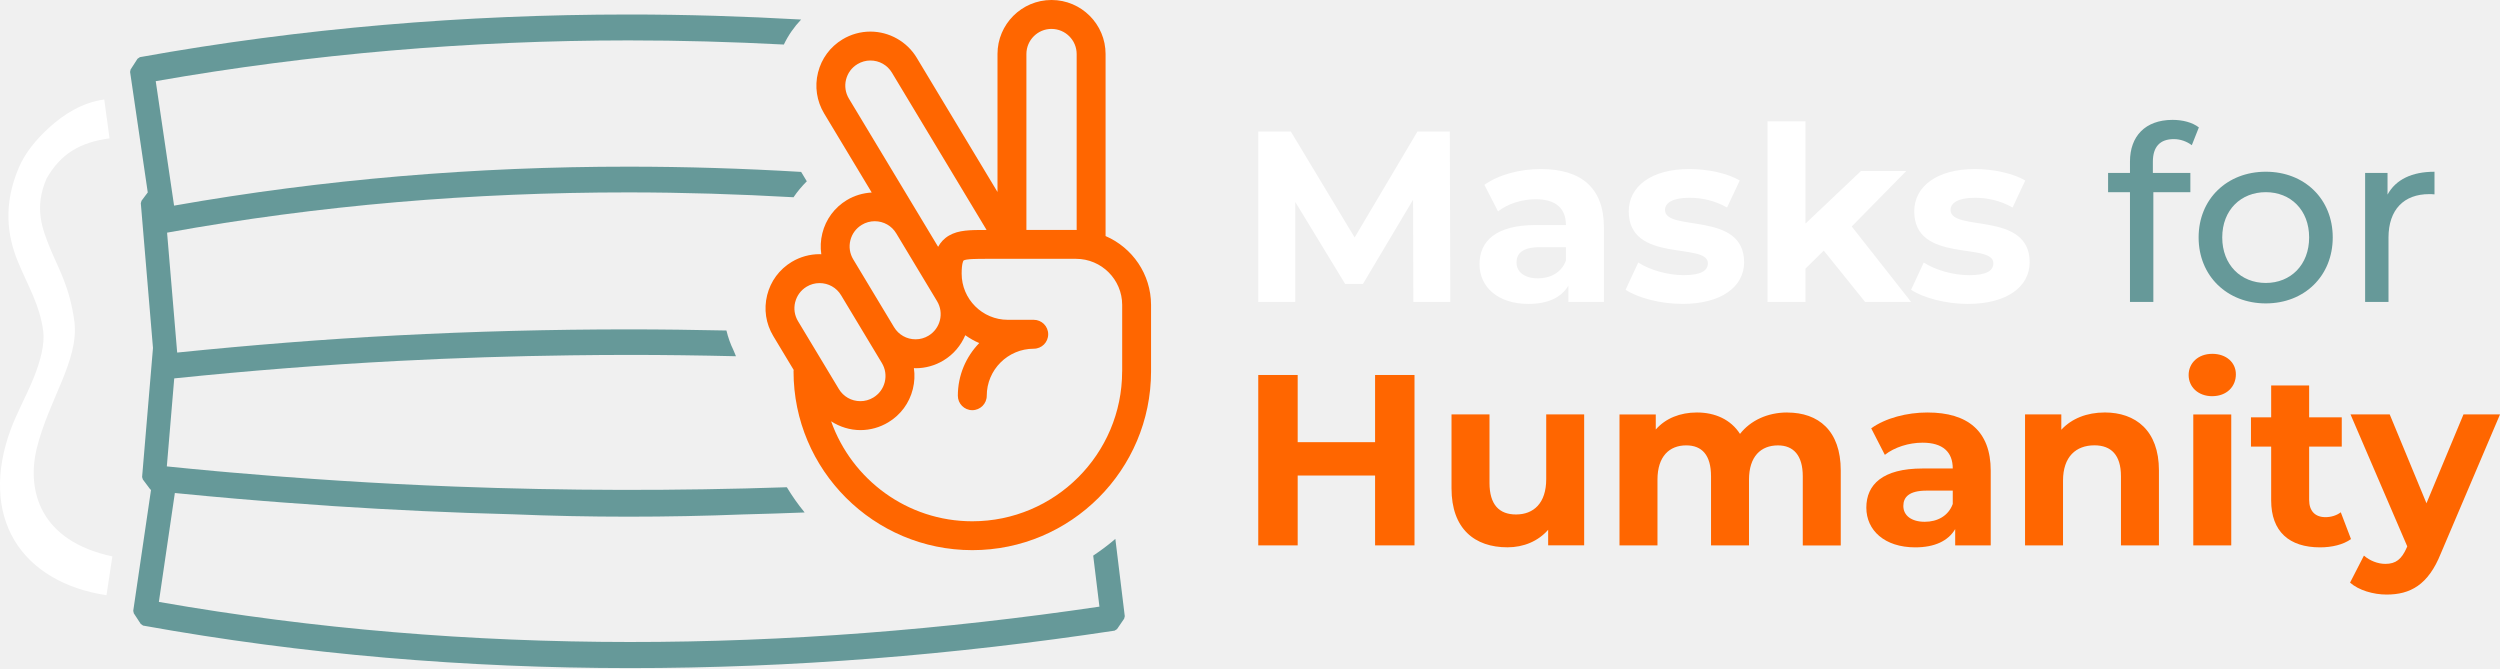
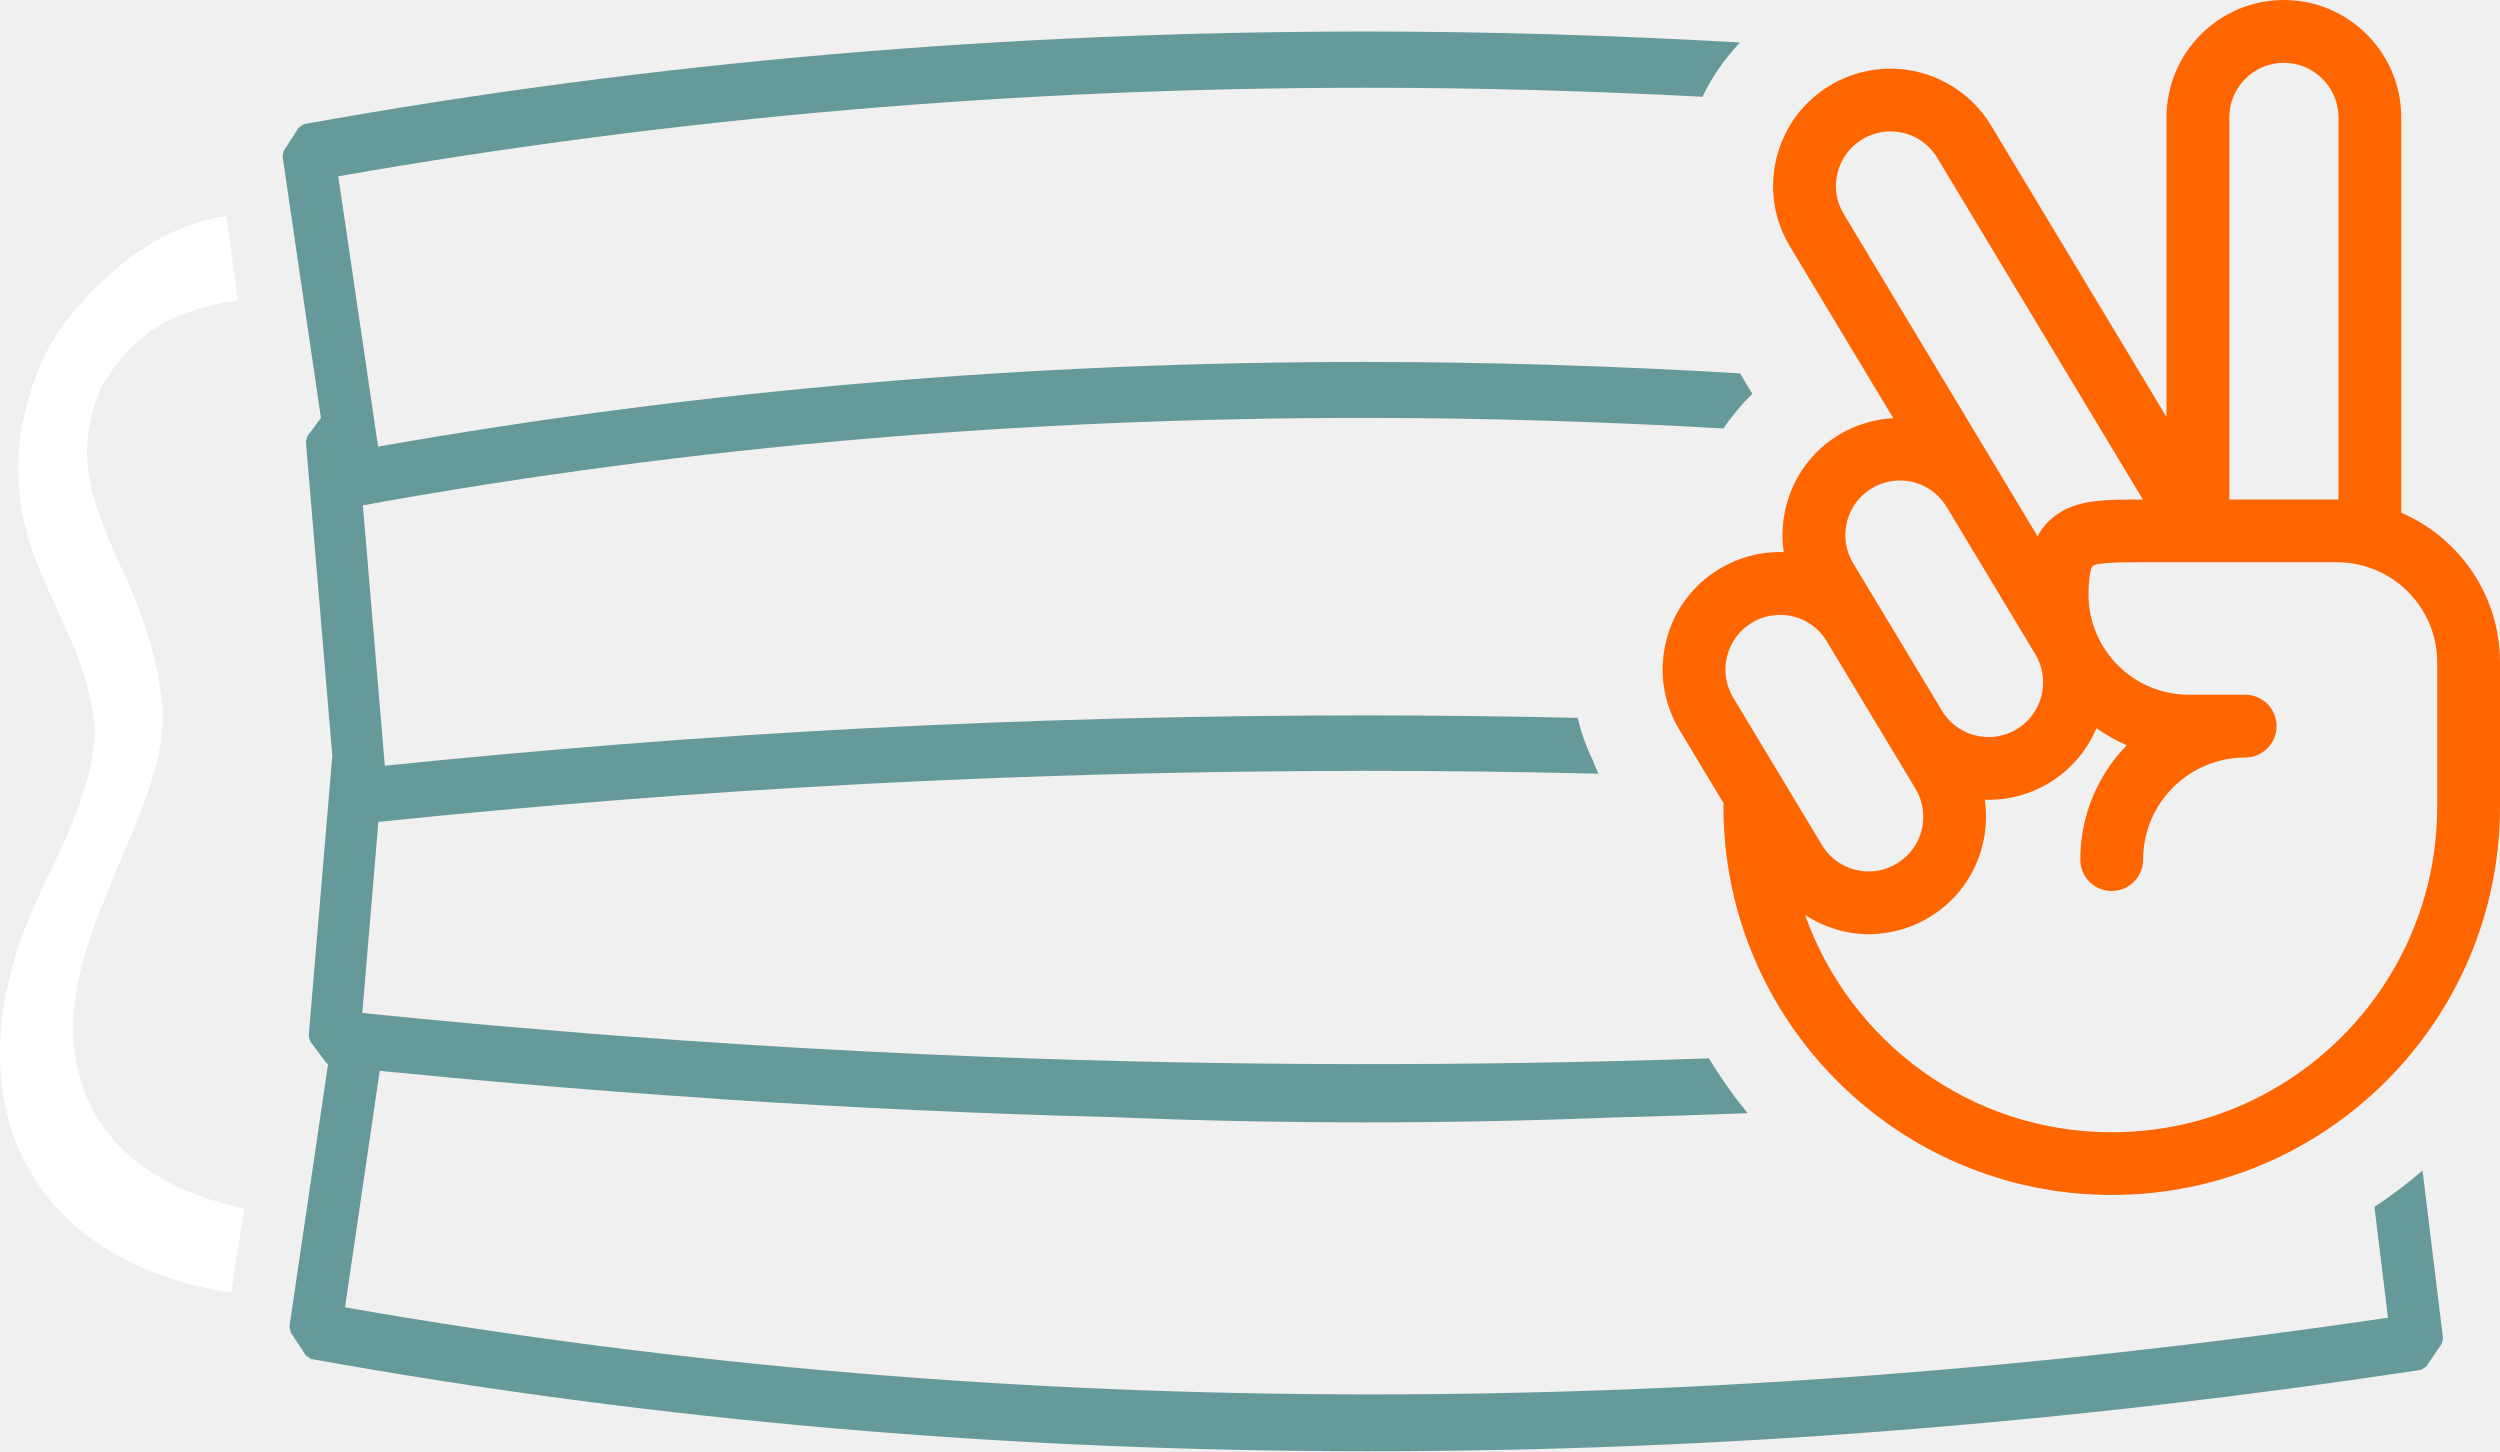
- <svg xmlns="http://www.w3.org/2000/svg" id="svg2514" version="1.1" viewBox="0 0 95.605 25.549" height="25.549mm" width="95.605mm">
-   <g transform="translate(131.4321,-148.0977)" id="layer1">
-     <g transform="matrix(0.8796351,0,0,0.8796351,-131.7129,85.47959)" id="g1186" style="font-style:normal;font-variant:normal;font-weight:normal;font-stretch:normal;font-size:10.583px;line-height:1;font-family:Montserrat;letter-spacing:0px;word-spacing:0px;white-space:pre;inline-size:96.881;fill:#669999;fill-opacity:1;stroke:none;stroke-width:0.265">
-       <path style="color:#000000;font-style:normal;font-variant:normal;font-weight:normal;font-stretch:normal;font-size:medium;line-height:normal;font-family:sans-serif;font-variant-ligatures:normal;font-variant-position:normal;font-variant-caps:normal;font-variant-numeric:normal;font-variant-alternates:normal;font-variant-east-asian:normal;font-feature-settings:normal;font-variation-settings:normal;text-indent:0;text-align:start;text-decoration:none;text-decoration-line:none;text-decoration-style:solid;text-decoration-color:#000000;letter-spacing:normal;word-spacing:normal;text-transform:none;writing-mode:lr-tb;direction:ltr;text-orientation:mixed;dominant-baseline:auto;baseline-shift:baseline;text-anchor:start;white-space:normal;shape-padding:0;shape-margin:0;inline-size:0;clip-rule:nonzero;display:inline;overflow:visible;visibility:visible;isolation:auto;mix-blend-mode:normal;color-interpolation:sRGB;color-interpolation-filters:linearRGB;solid-color:#000000;solid-opacity:1;vector-effect:none;fill:#ffffff;fill-opacity:1;fill-rule:nonzero;stroke:none;stroke-width:1.705;stroke-linecap:butt;stroke-linejoin:miter;stroke-miterlimit:4;stroke-dasharray:none;stroke-dashoffset:0;stroke-opacity:1;color-rendering:auto;image-rendering:auto;shape-rendering:auto;text-rendering:auto;enable-background:accumulate;stop-color:#000000" d="m 4.851,75.512 c -0.963,0.131 -1.76,0.648 -2.382,1.21 -0.623,0.562 -1.071,1.153 -1.317,1.719 -0.719,1.652 -0.5,3.021 -0.067,4.088 0.433,1.066 0.959,1.886 1.112,3.044 0.075,0.564 -0.116,1.316 -0.431,2.083 -0.315,0.767 -0.731,1.516 -0.99,2.225 -0.656,1.794 -0.611,3.484 0.167,4.789 0.777,1.306 2.221,2.124 4.006,2.394 L 5.204,95.376 C 2.053,94.702 1.478,92.524 1.913,90.691 2.447,88.541 3.747,86.866 3.557,85.191 3.353,83.646 2.859,82.867 2.508,82.003 2.157,81.138 1.789,80.225 2.347,78.943 2.971,77.851 3.826,77.371 5.082,77.202 Z" id="path872" />
-       <path id="path1578" style="color:#000000;font-style:normal;font-variant:normal;font-weight:normal;font-stretch:normal;font-size:medium;line-height:normal;font-family:sans-serif;font-variant-ligatures:normal;font-variant-position:normal;font-variant-caps:normal;font-variant-numeric:normal;font-variant-alternates:normal;font-variant-east-asian:normal;font-feature-settings:normal;font-variation-settings:normal;text-indent:0;text-align:start;text-decoration:none;text-decoration-line:none;text-decoration-style:solid;text-decoration-color:#000000;letter-spacing:normal;word-spacing:normal;text-transform:none;writing-mode:lr-tb;direction:ltr;text-orientation:mixed;dominant-baseline:auto;baseline-shift:baseline;text-anchor:start;white-space:normal;shape-padding:0;shape-margin:0;inline-size:0;clip-rule:nonzero;display:inline;overflow:visible;visibility:visible;isolation:auto;mix-blend-mode:normal;color-interpolation:sRGB;color-interpolation-filters:linearRGB;solid-color:#000000;solid-opacity:1;vector-effect:none;fill:#669999;fill-opacity:1;fill-rule:nonzero;stroke:none;stroke-width:0.315;stroke-linecap:round;stroke-linejoin:bevel;stroke-miterlimit:4;stroke-dasharray:none;stroke-dashoffset:0;stroke-opacity:1;color-rendering:auto;image-rendering:auto;shape-rendering:auto;text-rendering:auto;enable-background:accumulate;stop-color:#000000" d="m 27.635,71.817 c -7.094,0.003 -14.198,0.586 -21.234,1.854 l -0.104,0.071 -0.3,0.466 -0.022,0.106 0.768,5.238 -0.271,0.362 -0.031,0.109 0.529,6.291 -0.473,5.609 0.031,0.106 0.324,0.433 0.033,0.02 -0.773,5.26 0.025,0.109 0.302,0.462 0.102,0.071 c 14.011,2.525 28.289,2.329 42.234,0.22 l 0.106,-0.066 0.311,-0.455 0.027,-0.106 -0.41,-3.362 c -0.305,0.262 -0.627,0.504 -0.963,0.727 l 0.271,2.218 C 34.593,99.557 20.781,99.731 7.226,97.354 l 0.695,-4.734 c 0.068,0.006 0.136,0.013 0.204,0.02 0.833,0.082 1.667,0.16 2.5,0.231 0.364,0.031 0.728,0.061 1.093,0.09 0.302,0.024 0.604,0.048 0.906,0.071 0.646,0.049 1.291,0.095 1.938,0.138 0.077,0.005 0.155,0.013 0.233,0.018 2.599,0.17 5.2,0.291 7.802,0.357 0.003,7.5e-5 0.006,-7.5e-5 0.009,0 3.347,0.14 6.704,0.137 10.059,0.005 0.002,-5.5e-5 0.004,5.4e-5 0.006,0 0.003,-7.3e-5 0.006,7.2e-5 0.009,0 h 0.002 c 0.873,-0.021 1.746,-0.051 2.619,-0.084 -0.283,-0.345 -0.542,-0.712 -0.774,-1.097 -4.809,0.162 -9.623,0.155 -14.433,-0.029 -0.845,-0.032 -1.691,-0.07 -2.536,-0.113 -0.012,-6.02e-4 -0.007,-2.11e-4 -0.005,0 h -0.002 c -1.625,-0.083 -3.251,-0.188 -4.874,-0.311 -0.165,-0.013 -0.329,-0.025 -0.495,-0.038 -0.615,-0.048 -1.232,-0.099 -1.847,-0.153 C 10.136,91.708 9.936,91.691 9.737,91.672 9.014,91.607 8.293,91.537 7.572,91.463 l 0.322,-3.826 c 3.237,-0.334 6.479,-0.59 9.726,-0.759 2.508,-0.13 5.019,-0.212 7.529,-0.244 0.837,-0.011 1.672,-0.017 2.509,-0.018 1.552,-2.35e-4 3.105,0.021 4.657,0.058 -0.04,-0.087 -0.076,-0.176 -0.11,-0.265 -0.133,-0.273 -0.234,-0.56 -0.304,-0.854 -1.414,-0.03 -2.829,-0.049 -4.243,-0.049 -3.364,6.02e-4 -6.727,0.087 -10.088,0.262 -3.187,0.166 -6.371,0.422 -9.548,0.746 L 8.001,86.264 7.583,81.301 C 14.196,80.102 20.905,79.55 27.638,79.551 c 2.392,6.02e-4 4.786,0.076 7.18,0.211 0.167,-0.249 0.363,-0.48 0.577,-0.694 L 35.149,78.66 C 32.645,78.511 30.14,78.432 27.638,78.432 21.014,78.431 14.408,78.975 7.887,80.126 L 7.09,74.715 C 13.896,73.521 20.765,72.946 27.633,72.943 h 0.005 c 2.255,-0.001 4.509,0.064 6.759,0.18 0.191,-0.401 0.446,-0.766 0.751,-1.087 -2.501,-0.141 -5.007,-0.22 -7.513,-0.219 z" />
-       <path id="path959" d="m 48.384,81.449 v -7.913 c 0,-1.296 -1.054,-2.35 -2.35,-2.35 -1.296,0 -2.349,1.054 -2.349,2.35 v 5.997 l -3.511,-5.835 c -0.422,-0.703 -1.194,-1.138 -2.014,-1.138 -0.425,0 -0.844,0.116 -1.209,0.336 -0.538,0.323 -0.918,0.837 -1.069,1.446 -0.152,0.609 -0.056,1.24 0.267,1.778 l 2.068,3.436 c -0.38,0.022 -0.749,0.13 -1.078,0.327 -0.538,0.324 -0.918,0.837 -1.069,1.446 -0.075,0.303 -0.089,0.612 -0.045,0.912 -0.025,-0.002 -0.05,-0.005 -0.076,-0.005 -0.425,0 -0.843,0.117 -1.209,0.336 -0.538,0.324 -0.917,0.837 -1.069,1.446 -0.152,0.61 -0.057,1.241 0.267,1.779 l 0.886,1.472 c -0.002,0.021 -0.006,0.041 -0.006,0.063 0,4.286 3.486,7.772 7.772,7.772 4.285,0 7.771,-3.486 7.771,-7.772 V 84.447 C 50.361,83.104 49.545,81.95 48.384,81.449 Z M 46.034,72.444 c 0.603,0 1.093,0.49 1.093,1.093 v 7.649 c -0.01,0 -0.02,-0.002 -0.03,-0.002 h -2.155 v -7.648 c 0,-0.603 0.49,-1.093 1.092,-1.093 z m -8.933,2.202 c 0.071,-0.283 0.246,-0.522 0.497,-0.672 0.17,-0.103 0.365,-0.157 0.561,-0.157 0.388,0 0.738,0.198 0.937,0.529 l 4.115,6.838 h -0.017 c -0.696,0 -1.199,0 -1.618,0.244 -0.219,0.128 -0.367,0.298 -0.472,0.489 L 37.225,75.473 C 37.075,75.222 37.03,74.929 37.101,74.645 Z m 0.188,6.988 c 0.071,-0.283 0.247,-0.522 0.497,-0.673 0.17,-0.103 0.365,-0.157 0.561,-0.157 0.388,0 0.738,0.198 0.937,0.529 l 1.775,2.949 c 0.31,0.516 0.143,1.189 -0.373,1.499 -0.17,0.103 -0.364,0.157 -0.561,0.157 -0.388,0 -0.739,-0.198 -0.938,-0.529 l -1.774,-2.948 c -0.151,-0.25 -0.195,-0.544 -0.124,-0.827 z m -2.399,2.689 c 0.071,-0.283 0.247,-0.522 0.498,-0.673 0.169,-0.102 0.364,-0.156 0.56,-0.156 0.388,0 0.739,0.197 0.938,0.529 l 1.774,2.948 c 0.15,0.25 0.194,0.543 0.124,0.826 -0.071,0.284 -0.247,0.522 -0.498,0.673 -0.17,0.103 -0.364,0.157 -0.561,0.157 0,0 0,0 -6.95e-4,0 -0.387,0 -0.738,-0.197 -0.937,-0.529 l -1.774,-2.948 c -0.151,-0.25 -0.195,-0.543 -0.124,-0.827 z m 14.214,3.011 c 0,3.593 -2.923,6.515 -6.515,6.515 -2.832,0 -5.24,-1.819 -6.137,-4.347 0.375,0.242 0.816,0.383 1.274,0.383 0,0 0,0 6.96e-4,0 0.425,0 0.844,-0.117 1.21,-0.338 0.538,-0.323 0.917,-0.837 1.068,-1.446 0.075,-0.303 0.09,-0.612 0.046,-0.911 0.025,6.95e-4 0.05,0.005 0.075,0.005 6.96e-4,0 0,0 6.96e-4,0 0.425,0 0.843,-0.116 1.209,-0.337 0.442,-0.266 0.762,-0.656 0.949,-1.098 0.19,0.132 0.39,0.251 0.607,0.341 -0.575,0.593 -0.93,1.4 -0.93,2.289 0,0.347 0.281,0.629 0.628,0.629 0.347,0 0.629,-0.282 0.629,-0.629 0,-1.126 0.917,-2.043 2.043,-2.043 0.347,0 0.628,-0.281 0.628,-0.628 0,-0.347 -0.281,-0.629 -0.628,-0.629 H 44.133 c -1.106,0 -2.006,-0.9 -2.006,-2.007 0,-0.472 0.08,-0.568 0.08,-0.568 0.095,-0.076 0.612,-0.076 0.991,-0.076 h 3.901 c 1.107,0 2.007,0.9 2.007,2.006 v 2.887 z" style="fill:#ff6600;stroke-width:0.348" />
-       <g id="g1116" transform="translate(-0.2402781)">
-         <path id="path1067" style="font-style:normal;font-variant:normal;font-weight:bold;font-stretch:normal;font-family:Montserrat;fill:#ffffff" d="m 63.611,84.314 -0.021,-7.408 h -1.408 l -2.73,4.604 -2.773,-4.604 h -1.418 v 7.408 h 1.609 V 79.964 l 2.17,3.567 h 0.773 l 2.18,-3.662 0.011,4.445 z" />
-         <path id="path1069" style="font-style:normal;font-variant:normal;font-weight:bold;font-stretch:normal;font-family:Montserrat;fill:#ffffff" d="m 67.548,78.535 c -0.91,0 -1.831,0.243 -2.455,0.688 l 0.593,1.154 c 0.413,-0.328 1.037,-0.529 1.64,-0.529 0.889,0 1.312,0.413 1.312,1.122 h -1.312 c -1.736,0 -2.445,0.698 -2.445,1.704 0,0.984 0.794,1.725 2.127,1.725 0.836,0 1.429,-0.275 1.736,-0.794 v 0.709 h 1.545 v -3.249 c 0,-1.725 -1.005,-2.529 -2.741,-2.529 z m -0.127,4.752 c -0.582,0 -0.931,-0.275 -0.931,-0.688 0,-0.381 0.243,-0.667 1.016,-0.667 h 1.132 v 0.582 c -0.19,0.519 -0.667,0.773 -1.217,0.773 z" />
-         <path id="path1071" style="font-style:normal;font-variant:normal;font-weight:bold;font-stretch:normal;font-family:Montserrat;fill:#ffffff" d="m 73.697,84.399 c 1.704,0 2.688,-0.751 2.688,-1.81 0,-2.244 -3.44,-1.302 -3.44,-2.275 0,-0.296 0.317,-0.529 1.058,-0.529 0.519,0 1.079,0.106 1.64,0.423 L 76.195,79.033 C 75.655,78.715 74.787,78.535 74.004,78.535 c -1.662,0 -2.635,0.762 -2.635,1.841 0,2.275 3.44,1.323 3.44,2.254 0,0.317 -0.286,0.519 -1.048,0.519 -0.698,0 -1.471,-0.222 -1.979,-0.55 l -0.55,1.185 c 0.529,0.349 1.503,0.614 2.466,0.614 z" />
-         <path id="path1073" style="font-style:normal;font-variant:normal;font-weight:bold;font-stretch:normal;font-family:Montserrat;fill:#ffffff" d="m 81.645,84.314 h 2 l -2.582,-3.281 2.371,-2.413 h -1.968 l -2.413,2.286 v -4.445 h -1.651 v 7.853 h 1.651 v -1.45 l 0.794,-0.783 z" />
-         <path id="path1075" style="font-style:normal;font-variant:normal;font-weight:bold;font-stretch:normal;font-family:Montserrat;fill:#ffffff" d="m 86.111,84.399 c 1.704,0 2.688,-0.751 2.688,-1.81 0,-2.244 -3.44,-1.302 -3.44,-2.275 0,-0.296 0.317,-0.529 1.058,-0.529 0.519,0 1.079,0.106 1.64,0.423 l 0.55,-1.175 c -0.54,-0.317 -1.408,-0.497 -2.191,-0.497 -1.662,0 -2.635,0.762 -2.635,1.841 0,2.275 3.44,1.323 3.44,2.254 0,0.317 -0.286,0.519 -1.048,0.519 -0.698,0 -1.471,-0.222 -1.979,-0.55 l -0.55,1.185 c 0.529,0.349 1.503,0.614 2.466,0.614 z" />
-         <path id="path1077" style="font-style:normal;font-variant:normal;font-weight:500;font-stretch:normal;font-family:Montserrat" d="m 95.065,77.234 c 0.296,0 0.571,0.106 0.783,0.265 l 0.307,-0.773 c -0.286,-0.222 -0.709,-0.328 -1.143,-0.328 -1.196,0 -1.852,0.72 -1.852,1.81 v 0.497 h -0.952 v 0.836 h 0.952 v 4.773 h 1.016 v -4.773 h 1.609 v -0.836 h -1.63 v -0.487 c 0,-0.646 0.307,-0.984 0.91,-0.984 z" />
-         <path id="path1079" style="font-style:normal;font-variant:normal;font-weight:500;font-stretch:normal;font-family:Montserrat" d="m 99.065,84.377 c 1.683,0 2.91,-1.196 2.91,-2.868 0,-1.672 -1.228,-2.857 -2.91,-2.857 -1.683,0 -2.921,1.185 -2.921,2.857 0,1.672 1.238,2.868 2.921,2.868 z m 0,-0.889 c -1.079,0 -1.894,-0.783 -1.894,-1.979 0,-1.196 0.815,-1.968 1.894,-1.968 1.079,0 1.884,0.773 1.884,1.968 0,1.196 -0.804,1.979 -1.884,1.979 z" />
-         <path id="path1081" style="font-style:normal;font-variant:normal;font-weight:500;font-stretch:normal;font-family:Montserrat" d="m 104.357,79.647 v -0.942 h -0.974 v 5.609 h 1.016 v -2.794 c 0,-1.228 0.677,-1.894 1.767,-1.894 0.074,0 0.148,0 0.233,0.011 v -0.984 c -0.984,0 -1.683,0.339 -2.043,0.995 z" />
-         <path id="path1083" style="font-style:normal;font-variant:normal;font-weight:bold;font-stretch:normal;font-family:Montserrat;fill:#ff6600;fill-opacity:1;stroke-width:0.265" d="m 60.341,87.489 v 2.921 h -3.365 v -2.921 h -1.714 v 7.408 h 1.714 v -3.037 h 3.365 v 3.037 h 1.714 v -7.408 z" />
-         <path id="path1085" style="font-style:normal;font-variant:normal;font-weight:bold;font-stretch:normal;font-family:Montserrat;fill:#ff6600;fill-opacity:1;stroke-width:0.265" d="m 67.781,89.203 v 2.815 c 0,1.048 -0.55,1.535 -1.312,1.535 -0.73,0 -1.154,-0.423 -1.154,-1.376 v -2.974 h -1.651 v 3.217 c 0,1.757 1.005,2.561 2.434,2.561 0.698,0 1.333,-0.265 1.767,-0.762 v 0.677 h 1.566 v -5.694 z" />
-         <path id="path1087" style="font-style:normal;font-variant:normal;font-weight:bold;font-stretch:normal;font-family:Montserrat;fill:#ff6600;fill-opacity:1;stroke-width:0.265" d="m 78.259,89.119 c -0.857,0 -1.598,0.349 -2.053,0.931 -0.402,-0.624 -1.079,-0.931 -1.873,-0.931 -0.73,0 -1.365,0.254 -1.789,0.741 v -0.656 h -1.577 v 5.694 h 1.651 v -2.857 c 0,-1.016 0.519,-1.492 1.249,-1.492 0.688,0 1.079,0.423 1.079,1.344 v 3.006 h 1.651 v -2.857 c 0,-1.016 0.519,-1.492 1.259,-1.492 0.667,0 1.079,0.423 1.079,1.344 v 3.006 h 1.651 v -3.26 c 0,-1.736 -0.974,-2.519 -2.328,-2.519 z" />
-         <path id="path1089" style="font-style:normal;font-variant:normal;font-weight:bold;font-stretch:normal;font-family:Montserrat;fill:#ff6600;fill-opacity:1;stroke-width:0.265" d="m 84.365,89.119 c -0.91,0 -1.831,0.243 -2.455,0.688 l 0.593,1.154 c 0.413,-0.328 1.037,-0.529 1.64,-0.529 0.889,0 1.312,0.413 1.312,1.122 h -1.312 c -1.736,0 -2.445,0.698 -2.445,1.704 0,0.984 0.794,1.725 2.127,1.725 0.836,0 1.429,-0.275 1.736,-0.794 v 0.709 h 1.545 v -3.249 c 0,-1.725 -1.005,-2.529 -2.741,-2.529 z m -0.127,4.752 c -0.582,0 -0.931,-0.275 -0.931,-0.688 0,-0.381 0.243,-0.667 1.016,-0.667 h 1.132 v 0.582 c -0.191,0.519 -0.667,0.773 -1.217,0.773 z" />
-         <path id="path1091" style="font-style:normal;font-variant:normal;font-weight:bold;font-stretch:normal;font-family:Montserrat;fill:#ff6600;fill-opacity:1;stroke-width:0.265" d="m 92.059,89.119 c -0.773,0 -1.439,0.265 -1.884,0.751 v -0.667 h -1.577 v 5.694 h 1.651 v -2.815 c 0,-1.048 0.571,-1.535 1.365,-1.535 0.73,0 1.154,0.423 1.154,1.344 v 3.006 h 1.651 v -3.26 c 0,-1.736 -1.016,-2.519 -2.36,-2.519 z" />
-         <path id="path1093" style="font-style:normal;font-variant:normal;font-weight:bold;font-stretch:normal;font-family:Montserrat;fill:#ff6600;fill-opacity:1;stroke-width:0.265" d="m 96.737,88.41 c 0.614,0 1.027,-0.402 1.027,-0.952 0,-0.508 -0.413,-0.889 -1.027,-0.889 -0.614,0 -1.027,0.402 -1.027,0.921 0,0.519 0.413,0.921 1.027,0.921 z m -0.825,6.488 h 1.651 v -5.694 h -1.651 z" />
-         <path id="path1095" style="font-style:normal;font-variant:normal;font-weight:bold;font-stretch:normal;font-family:Montserrat;fill:#ff6600;fill-opacity:1;stroke-width:0.265" d="m 102.325,93.458 c -0.18,0.138 -0.423,0.212 -0.667,0.212 -0.445,0 -0.709,-0.265 -0.709,-0.751 v -2.318 h 1.418 v -1.27 h -1.418 v -1.386 h -1.651 v 1.386 H 98.42 v 1.27 h 0.878 v 2.339 c 0,1.355 0.783,2.043 2.127,2.043 0.508,0 1.005,-0.116 1.344,-0.36 z" />
-         <path id="path1097" style="font-style:normal;font-variant:normal;font-weight:bold;font-stretch:normal;font-family:Montserrat;fill:#ff6600;fill-opacity:1;stroke-width:0.265" d="m 107.659,89.203 -1.609,3.863 -1.598,-3.863 h -1.704 l 2.466,5.736 -0.021,0.053 c -0.222,0.508 -0.476,0.709 -0.931,0.709 -0.328,0 -0.677,-0.138 -0.931,-0.36 l -0.603,1.175 c 0.37,0.328 1.005,0.519 1.587,0.519 1.027,0 1.81,-0.413 2.36,-1.789 l 2.572,-6.043 z" />
-       </g>
-     </g>
-   </g>
+ <svg width="44.018mm" height="25.549mm" viewBox="0 0 44.018 25.549" version="1.1">
+   <path d="M 3.986,3.805 C 3.139,3.92 2.438,4.375 1.89,4.87 1.343,5.364 0.949,5.884 0.732,6.381 0.1,7.835 0.293,9.039 0.674,9.977 1.055,10.915 1.518,11.636 1.652,12.655 1.718,13.151 1.55,13.812 1.273,14.487 0.996,15.161 0.63,15.82 0.402,16.444 c -0.577,1.578 -0.537,3.064 0.146,4.213 C 1.232,21.805 2.502,22.525 4.072,22.762 L 4.297,21.278 C 1.525,20.685 1.019,18.769 1.402,17.157 1.871,15.266 3.015,13.792 2.848,12.319 2.669,10.959 2.234,10.274 1.925,9.514 1.616,8.754 1.293,7.95 1.783,6.823 2.332,5.862 3.084,5.44 4.189,5.291 Z" style="color:#000000;line-height:normal;direction:ltr;dominant-baseline:auto;baseline-shift:baseline;white-space:normal;shape-padding:0;shape-margin:0;inline-size:0;clip-rule:nonzero;display:inline;overflow:visible;visibility:visible;isolation:auto;mix-blend-mode:normal;color-interpolation:sRGB;color-interpolation-filters:linearRGB;solid-color:#000000;solid-opacity:1;vector-effect:none;fill:#ffffff;fill-opacity:1;fill-rule:nonzero;stroke:none;stroke-width:1.5;stroke-linecap:butt;stroke-linejoin:miter;stroke-miterlimit:4;stroke-dasharray:none;stroke-dashoffset:0;stroke-opacity:1;color-rendering:auto;image-rendering:auto;shape-rendering:auto;enable-background:accumulate;stop-color:#000000" />
+   <path d="M 24.028,0.555 C 17.788,0.558 11.539,1.071 5.35,2.186 L 5.259,2.248 4.994,2.659 4.975,2.752 5.651,7.36 5.413,7.678 l -0.027,0.096 0.465,5.534 -0.416,4.934 0.027,0.094 0.285,0.381 0.029,0.018 -0.68,4.627 0.022,0.096 0.266,0.406 0.089,0.063 c 12.325,2.221 24.884,2.049 37.151,0.193 l 0.094,-0.058 0.273,-0.4 0.024,-0.094 -0.361,-2.957 c -0.269,0.23 -0.551,0.444 -0.847,0.639 l 0.239,1.951 C 30.149,24.956 17.998,25.109 6.075,23.018 l 0.611,-4.164 c 0.06,0.006 0.12,0.012 0.179,0.018 0.733,0.072 1.466,0.141 2.199,0.204 0.32,0.028 0.64,0.054 0.961,0.08 0.265,0.021 0.531,0.042 0.797,0.063 0.569,0.043 1.136,0.083 1.705,0.121 0.068,0.004 0.136,0.011 0.205,0.016 2.286,0.15 4.574,0.256 6.863,0.314 0.003,6.6e-5 0.005,-6.6e-5 0.008,0 2.944,0.123 5.897,0.121 8.848,0.004 0.002,-4.9e-5 0.004,4.7e-5 0.006,0 0.003,-6.4e-5 0.005,6.3e-5 0.008,0 h 0.002 c 0.768,-0.019 1.536,-0.045 2.304,-0.074 -0.249,-0.304 -0.477,-0.626 -0.681,-0.965 -4.23,0.142 -8.465,0.136 -12.695,-0.026 -0.743,-0.028 -1.487,-0.062 -2.23,-0.1 -0.011,-5.29e-4 -0.006,-1.85e-4 -0.004,0 h -0.002 c -1.429,-0.073 -2.859,-0.165 -4.287,-0.273 -0.145,-0.011 -0.289,-0.022 -0.436,-0.033 C 9.895,18.159 9.352,18.114 8.811,18.067 8.635,18.051 8.459,18.036 8.284,18.02 7.648,17.962 7.014,17.901 6.379,17.836 l 0.283,-3.365 c 2.847,-0.294 5.699,-0.519 8.555,-0.668 2.206,-0.115 4.415,-0.186 6.623,-0.215 0.736,-0.01 1.471,-0.015 2.207,-0.016 1.365,-2.06e-4 2.731,0.018 4.096,0.051 -0.035,-0.076 -0.067,-0.154 -0.097,-0.233 -0.117,-0.241 -0.206,-0.493 -0.268,-0.751 -1.244,-0.027 -2.488,-0.043 -3.732,-0.043 -2.959,5.29e-4 -5.918,0.077 -8.873,0.23 -2.804,0.146 -5.604,0.371 -8.398,0.656 L 6.757,13.262 6.389,8.897 C 12.207,7.842 18.108,7.357 24.03,7.358 c 2.104,5.3e-4 4.21,0.066 6.315,0.186 0.147,-0.219 0.319,-0.422 0.508,-0.61 L 30.637,6.574 C 28.435,6.443 26.232,6.374 24.03,6.373 18.203,6.372 12.393,6.851 6.657,7.864 L 5.956,3.104 C 11.943,2.054 17.985,1.548 24.026,1.545 h 0.004 c 1.983,-0.001 3.966,0.056 5.946,0.159 C 30.144,1.351 30.369,1.03 30.637,0.748 28.436,0.624 26.233,0.554 24.028,0.555 Z" style="color:#000000;line-height:normal;direction:ltr;dominant-baseline:auto;baseline-shift:baseline;white-space:normal;shape-padding:0;shape-margin:0;inline-size:0;clip-rule:nonzero;display:inline;overflow:visible;visibility:visible;isolation:auto;mix-blend-mode:normal;color-interpolation:sRGB;color-interpolation-filters:linearRGB;solid-color:#000000;solid-opacity:1;vector-effect:none;fill:#669999;fill-opacity:1;fill-rule:nonzero;stroke:none;stroke-width:0.277;stroke-linecap:round;stroke-linejoin:bevel;stroke-miterlimit:4;stroke-dasharray:none;stroke-dashoffset:0;stroke-opacity:1;color-rendering:auto;image-rendering:auto;shape-rendering:auto;enable-background:accumulate;stop-color:#000000" />
+   <path style="line-height:1;white-space:pre;inline-size:96.881;fill:#ff6600;fill-opacity:1;stroke:none;stroke-width:0.306" d="M 42.279,9.027 V 2.067 C 42.279,0.927 41.352,0 40.212,0 39.073,0 38.146,0.927 38.146,2.067 V 7.342 L 35.057,2.209 C 34.686,1.591 34.007,1.208 33.286,1.208 c -0.374,0 -0.742,0.102 -1.064,0.296 -0.473,0.284 -0.808,0.736 -0.941,1.272 -0.133,0.536 -0.05,1.091 0.235,1.564 l 1.819,3.022 c -0.334,0.019 -0.659,0.115 -0.948,0.288 -0.474,0.285 -0.808,0.736 -0.941,1.272 -0.066,0.266 -0.078,0.538 -0.039,0.802 -0.022,-0.001 -0.044,-0.005 -0.067,-0.005 -0.374,0 -0.742,0.103 -1.064,0.296 -0.473,0.285 -0.807,0.736 -0.94,1.272 -0.134,0.536 -0.05,1.092 0.235,1.565 l 0.779,1.295 c -0.002,0.019 -0.005,0.036 -0.005,0.056 0,3.77 3.066,6.837 6.837,6.837 3.769,0 6.836,-3.066 6.836,-6.837 V 11.664 c 2.63e-4,-1.181 -0.717,-2.197 -1.739,-2.637 z M 40.212,1.106 c 0.53,0 0.962,0.431 0.962,0.961 V 8.796 c -0.009,0 -0.017,-0.001 -0.026,-0.001 H 39.252 V 2.067 c 0,-0.53 0.431,-0.961 0.961,-0.961 z m -7.858,1.937 c 0.062,-0.249 0.217,-0.459 0.437,-0.591 0.15,-0.09 0.321,-0.138 0.494,-0.138 0.341,0 0.649,0.174 0.825,0.466 l 3.62,6.015 h -0.015 c -0.612,0 -1.055,0 -1.424,0.215 -0.192,0.112 -0.323,0.262 -0.416,0.431 L 32.464,3.77 C 32.331,3.55 32.292,3.292 32.354,3.043 Z m 0.165,6.147 c 0.062,-0.249 0.217,-0.459 0.437,-0.592 0.15,-0.09 0.321,-0.138 0.494,-0.138 0.341,0 0.649,0.174 0.825,0.466 l 1.562,2.594 c 0.273,0.454 0.126,1.046 -0.328,1.319 -0.149,0.09 -0.32,0.138 -0.493,0.138 -0.342,0 -0.65,-0.174 -0.825,-0.466 L 32.629,9.917 C 32.497,9.697 32.458,9.439 32.52,9.19 Z m -2.11,2.366 c 0.062,-0.249 0.217,-0.459 0.438,-0.592 0.149,-0.09 0.32,-0.137 0.493,-0.137 0.341,0 0.65,0.174 0.825,0.466 l 1.561,2.593 c 0.132,0.22 0.171,0.478 0.109,0.727 -0.062,0.25 -0.217,0.459 -0.438,0.592 -0.149,0.091 -0.32,0.138 -0.493,0.138 0,0 0,0 -5.29e-4,0 -0.34,0 -0.649,-0.174 -0.825,-0.466 l -1.561,-2.593 c -0.132,-0.22 -0.171,-0.478 -0.109,-0.727 z m 12.503,2.649 c 0,3.16 -2.571,5.731 -5.731,5.731 -2.491,0 -4.61,-1.6 -5.398,-3.824 0.33,0.213 0.718,0.337 1.12,0.337 0,0 0,0 5.29e-4,0 0.374,0 0.742,-0.103 1.064,-0.297 0.473,-0.284 0.807,-0.736 0.939,-1.272 0.066,-0.266 0.079,-0.538 0.04,-0.801 0.022,6.09e-4 0.044,0.004 0.066,0.004 5.3e-4,0 0,0 5.3e-4,0 0.374,0 0.742,-0.102 1.064,-0.296 0.389,-0.234 0.671,-0.577 0.835,-0.966 0.167,0.116 0.343,0.221 0.534,0.3 -0.506,0.522 -0.818,1.231 -0.818,2.014 0,0.305 0.247,0.553 0.553,0.553 0.305,0 0.553,-0.248 0.553,-0.553 0,-0.991 0.806,-1.797 1.797,-1.797 0.305,0 0.553,-0.247 0.553,-0.553 0,-0.305 -0.247,-0.553 -0.553,-0.553 h -0.993 c -0.973,0 -1.765,-0.792 -1.765,-1.765 0,-0.416 0.07,-0.499 0.07,-0.5 0.083,-0.067 0.538,-0.067 0.871,-0.067 H 41.148 c 0.974,0 1.765,0.792 1.765,1.765 v 2.54 z" />
</svg>
